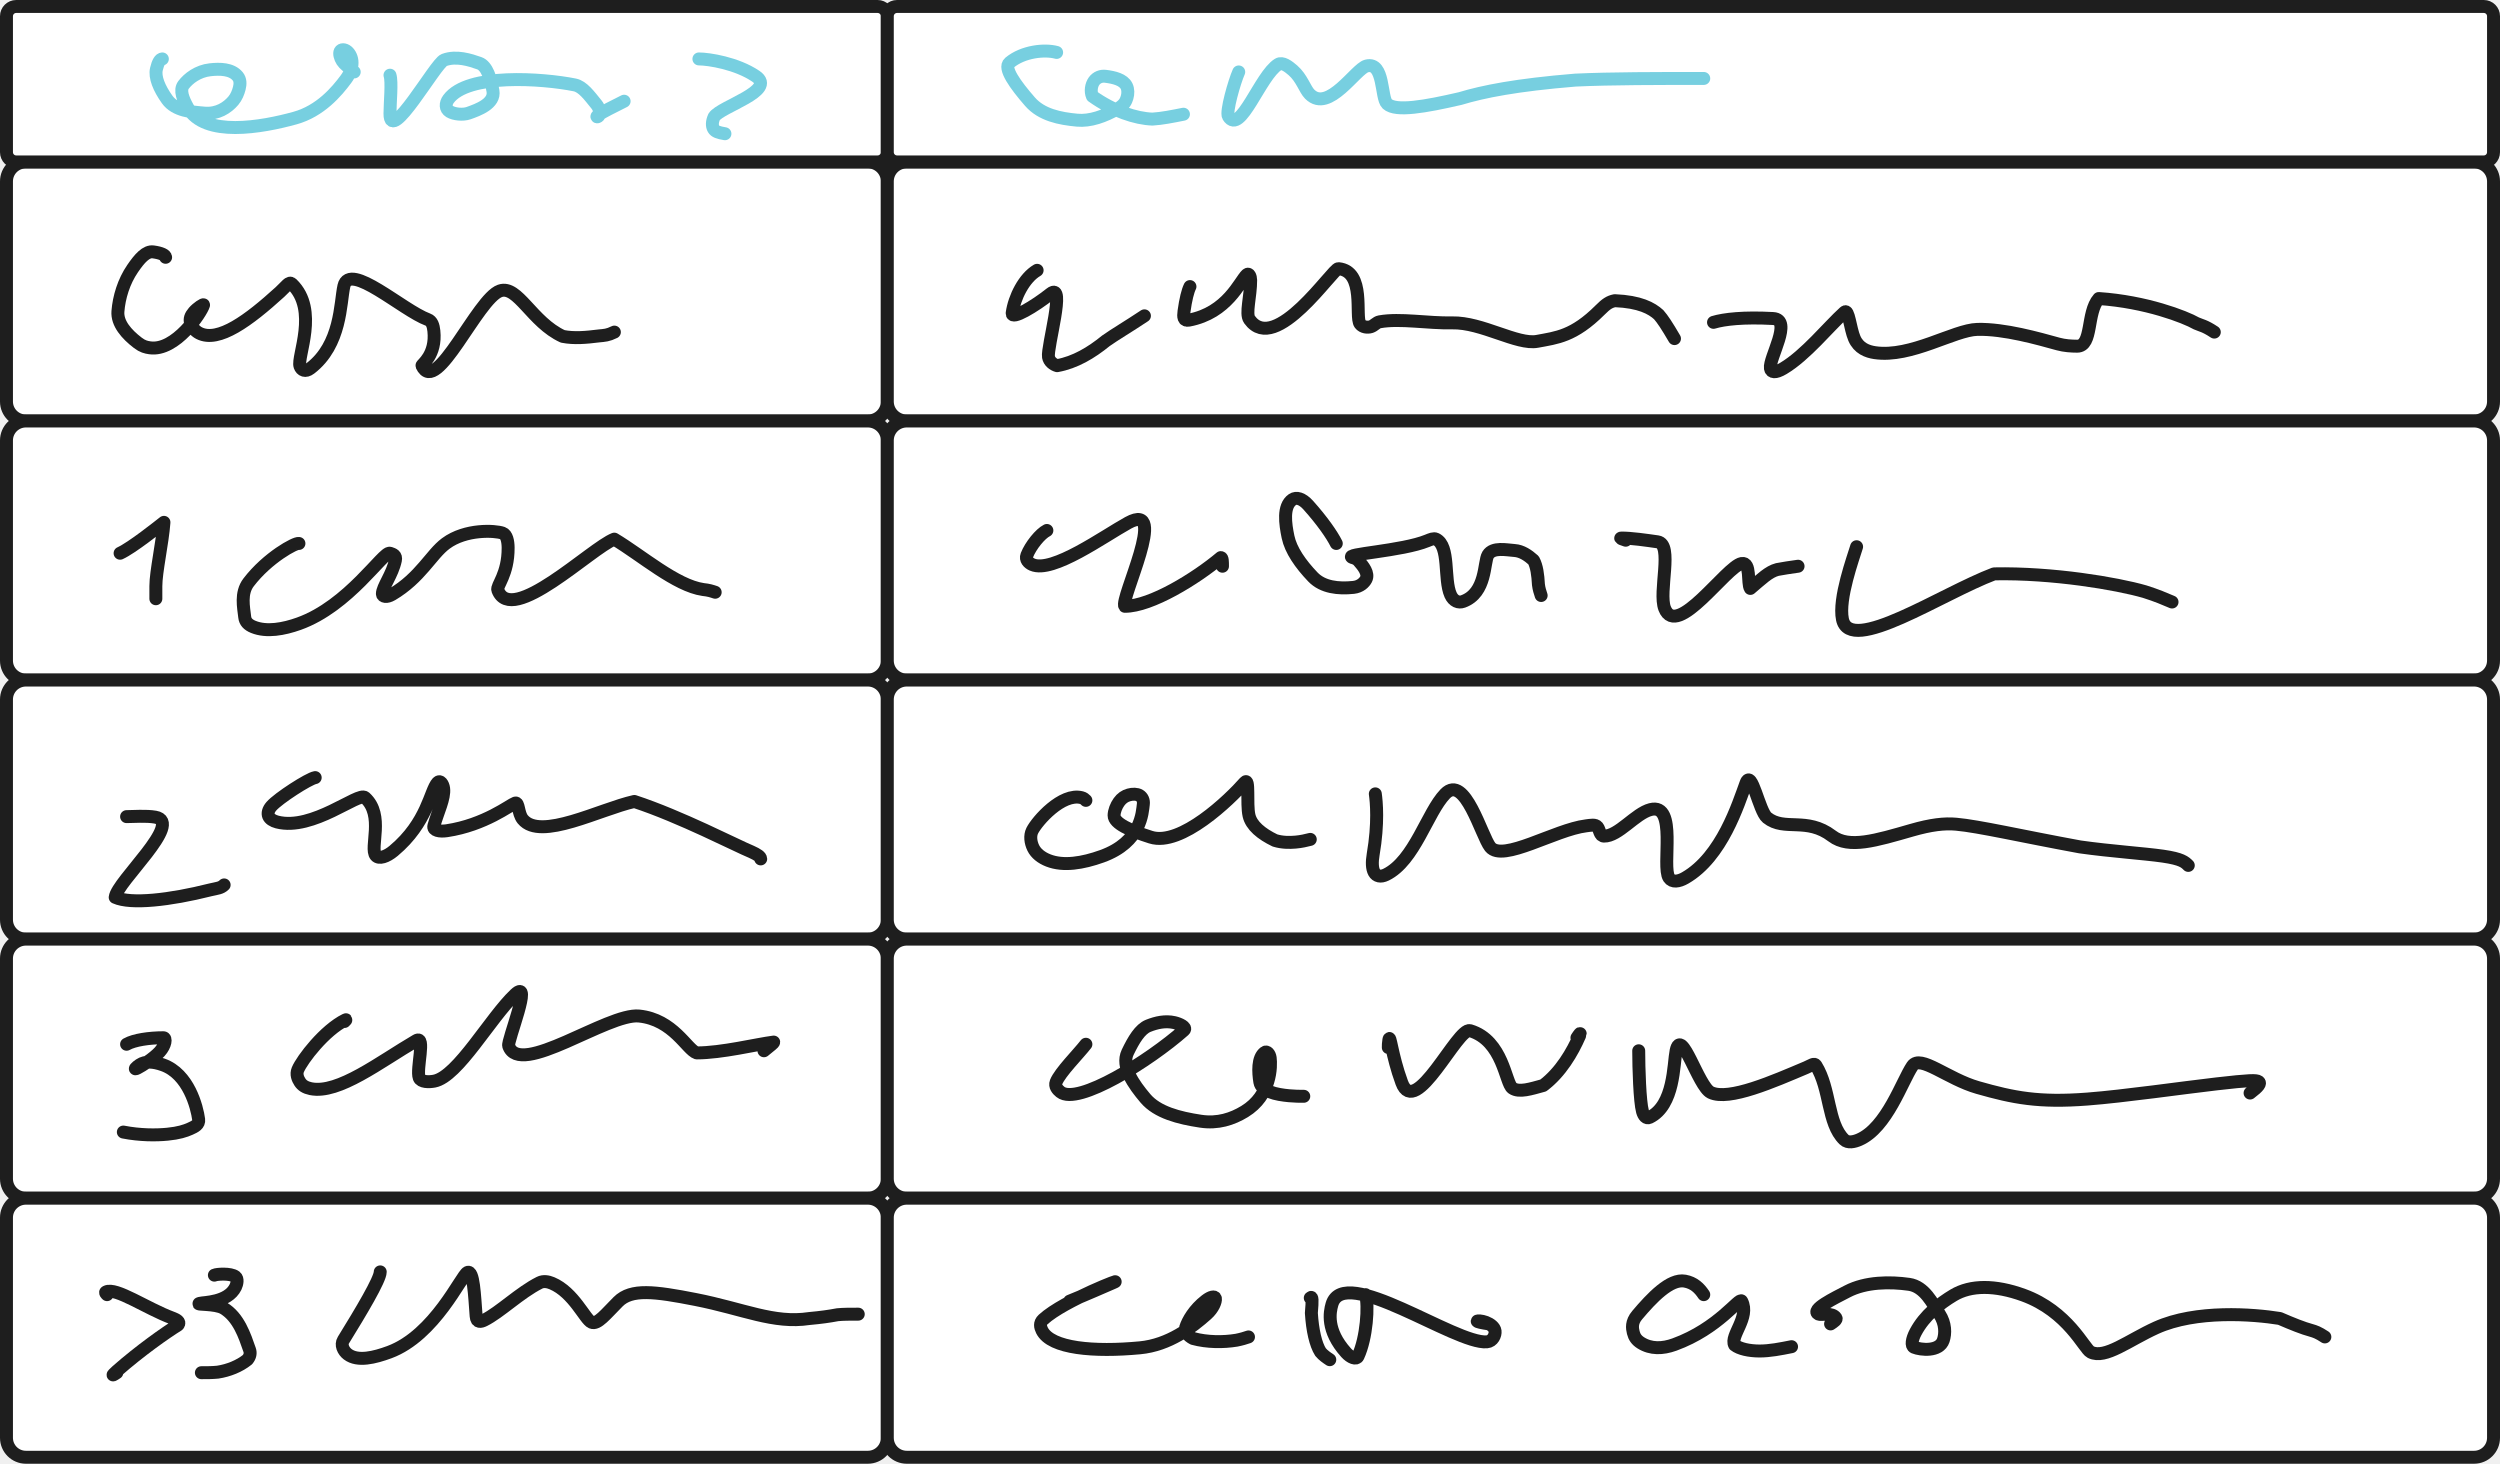
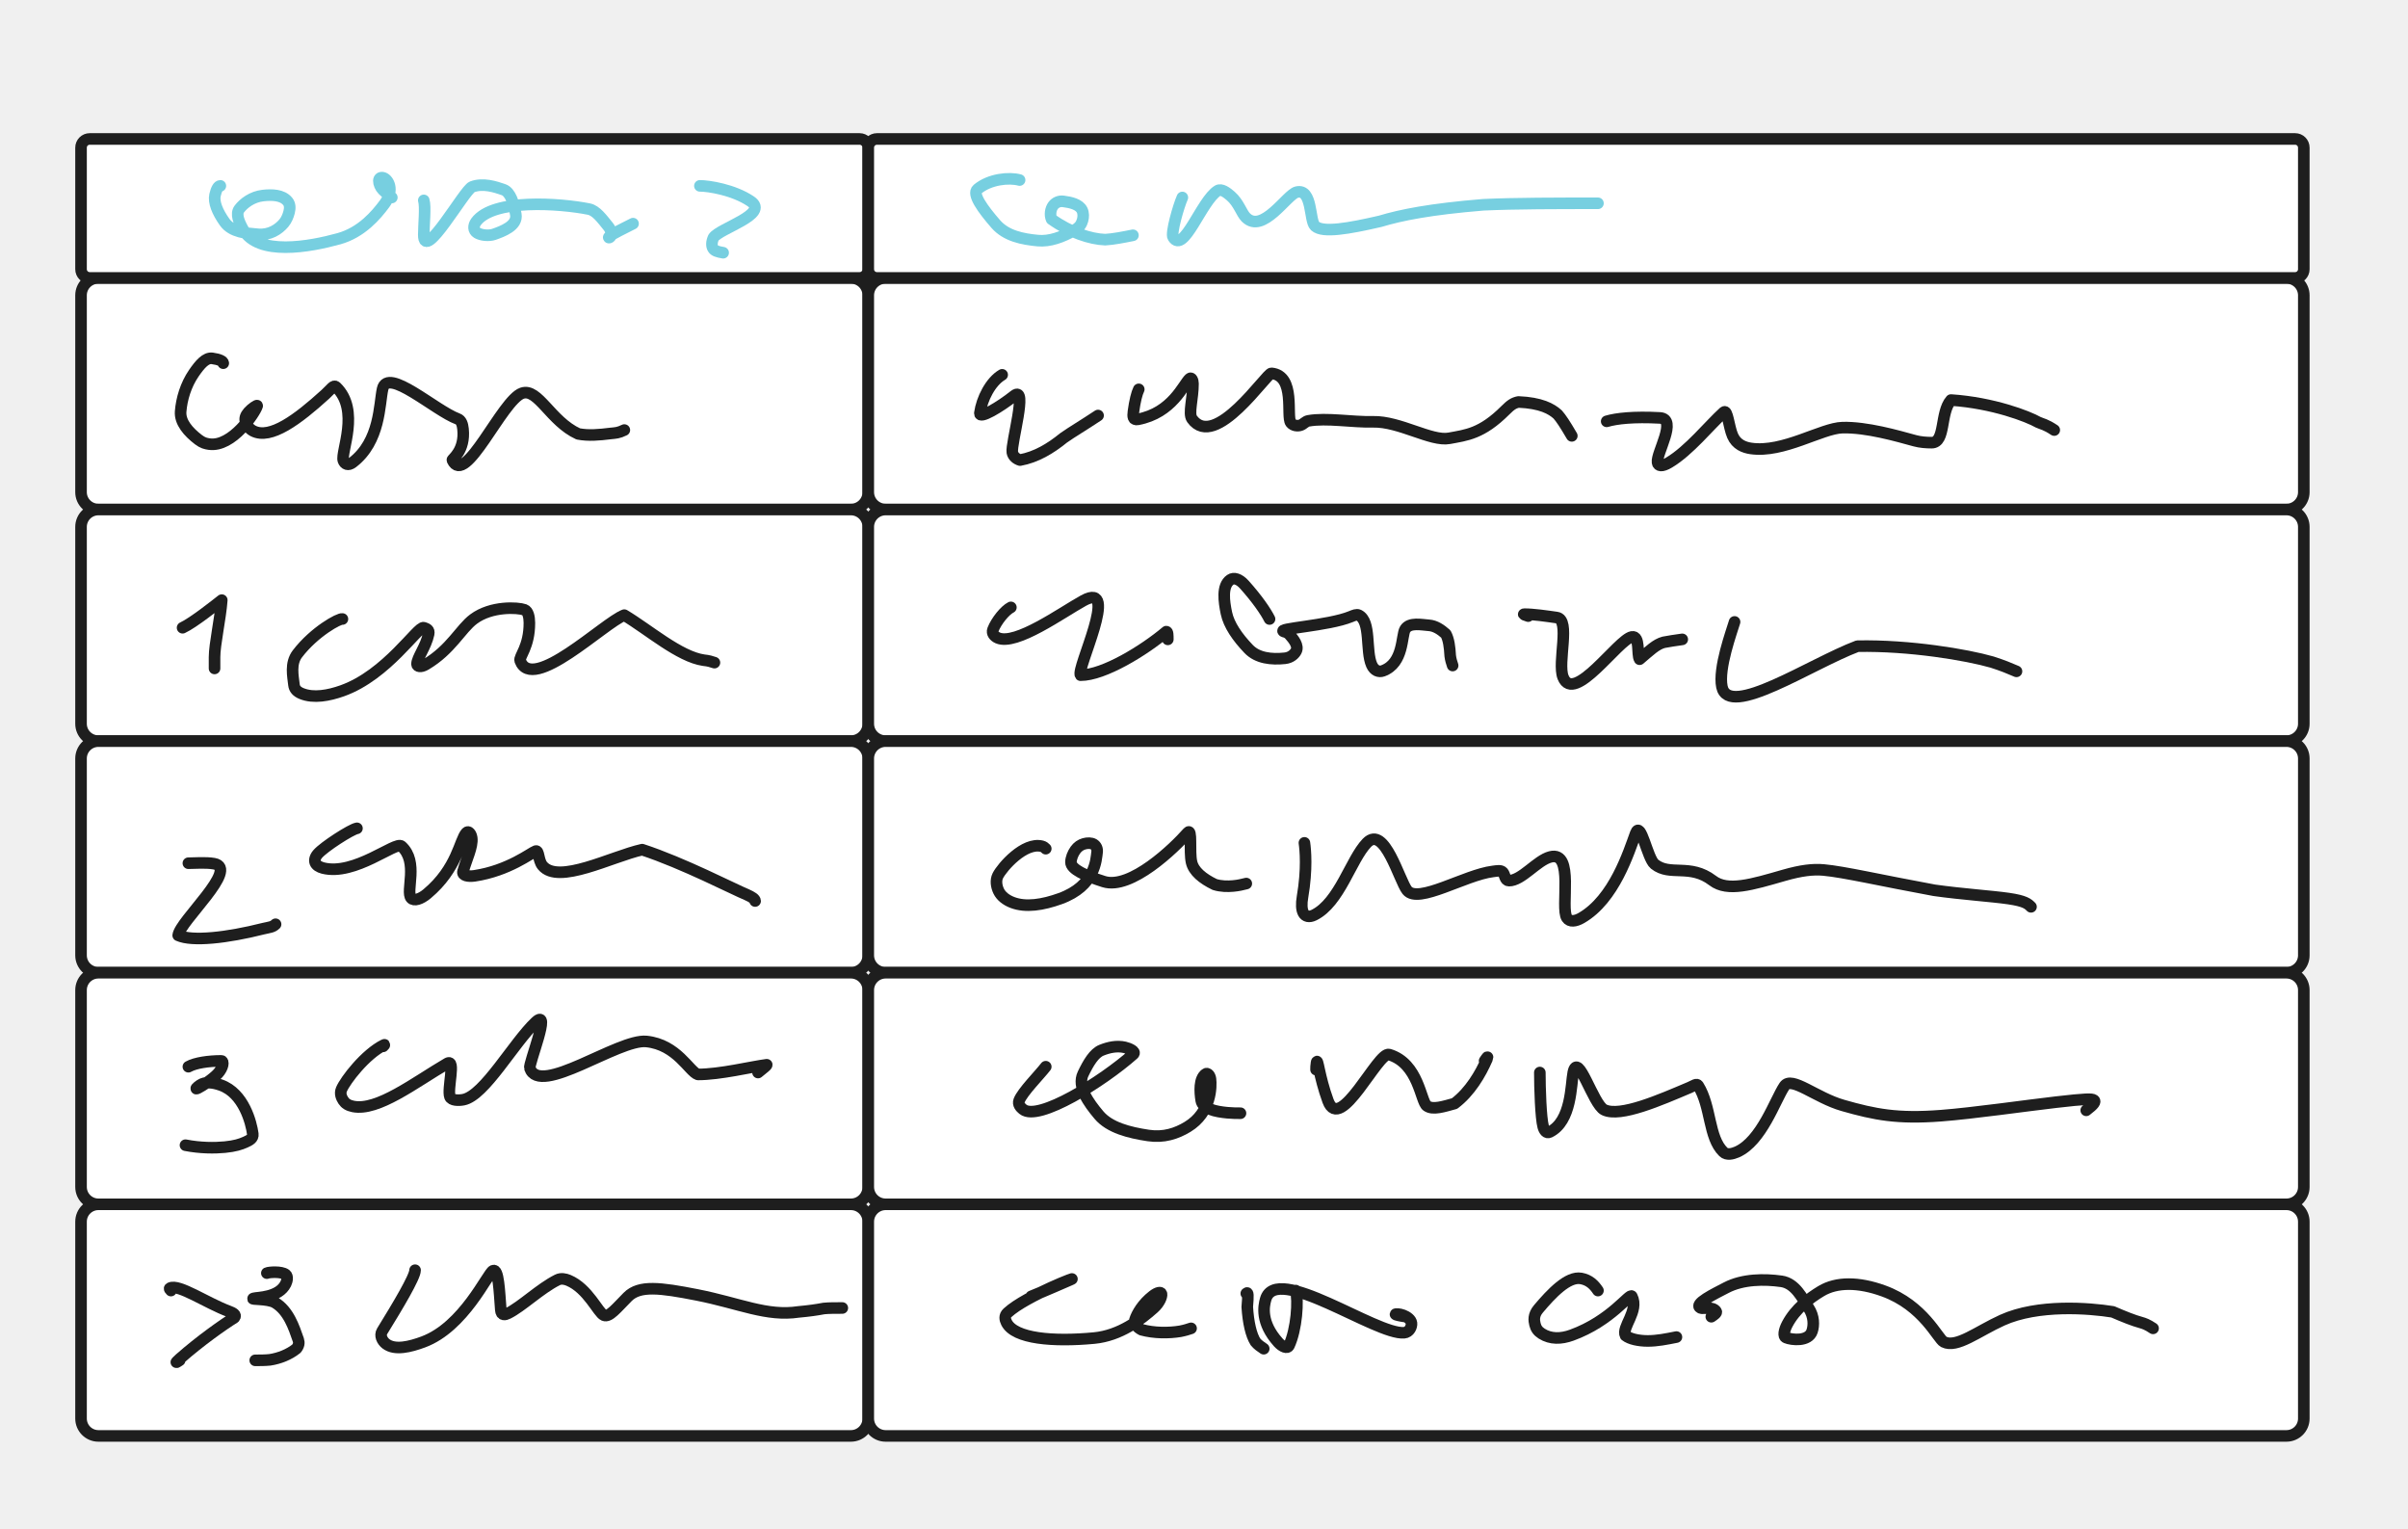
- <svg xmlns="http://www.w3.org/2000/svg" width="772" height="452" viewBox="0 0 772 452" fill="none">
-   <rect x="2" y="50" width="272" height="80" rx="6" fill="white" stroke="#1E1E1E" stroke-width="4" stroke-linecap="round" />
-   <rect x="274" y="50" width="496" height="80" rx="6" fill="white" stroke="#1E1E1E" stroke-width="4" stroke-linecap="round" />
-   <rect x="2" y="2" width="272" height="48" rx="3" fill="white" stroke="#1E1E1E" stroke-width="4" stroke-linecap="round" />
-   <rect x="274" y="2" width="496" height="48" rx="3" fill="white" stroke="#1E1E1E" stroke-width="4" stroke-linecap="round" />
-   <rect x="2" y="130" width="272" height="80" rx="6" fill="white" stroke="#1E1E1E" stroke-width="4" stroke-linecap="round" />
-   <rect x="274" y="130" width="496" height="80" rx="6" fill="white" stroke="#1E1E1E" stroke-width="4" stroke-linecap="round" />
-   <rect x="2" y="210" width="272" height="80" rx="6" fill="white" stroke="#1E1E1E" stroke-width="4" stroke-linecap="round" />
-   <rect x="274" y="210" width="496" height="80" rx="6" fill="white" stroke="#1E1E1E" stroke-width="4" stroke-linecap="round" />
-   <rect x="2" y="290" width="272" height="80" rx="6" fill="white" stroke="#1E1E1E" stroke-width="4" stroke-linecap="round" />
-   <rect x="274" y="290" width="496" height="80" rx="6" fill="white" stroke="#1E1E1E" stroke-width="4" stroke-linecap="round" />
-   <rect x="2" y="370" width="272" height="80" rx="6" fill="white" stroke="#1E1E1E" stroke-width="4" stroke-linecap="round" />
-   <rect x="274" y="370" width="496" height="80" rx="6" fill="white" stroke="#1E1E1E" stroke-width="4" stroke-linecap="round" />
-   <path d="M51.14 79.455C51.14 78.792 49.815 78.119 47.309 77.783C45.13 77.49 43.117 79.776 40.948 82.945C38.205 86.951 36.75 91.817 36.414 96.16C36.128 99.843 39.07 103.204 42.579 105.88C44.036 106.991 45.095 107.231 46.27 107.401C54.207 108.555 62.176 96.546 62.854 94.196C62.987 93.735 60.881 95.16 59.861 96.34C58.842 97.52 58.511 98.514 58.837 99.689C59.163 100.864 60.158 102.19 61.498 102.873C67.462 105.91 76.867 98.896 86.422 90.2C88.459 88.346 89.279 86.846 90.123 87.654C98.535 95.716 91.639 110.233 92.638 113.075C93.089 114.358 94.3 114.923 95.806 113.773C105.428 106.428 105.025 93.554 106.195 88.332C107.911 80.671 124.365 95.843 132.128 98.69C133.363 99.143 133.805 100.523 133.98 102.195C134.767 109.679 130.139 112.583 130.3 112.93C134.697 122.411 147.482 92.228 154.385 89.828C159.885 87.916 164.252 99.519 173.781 103.877C177.306 104.56 180.991 104.228 185.003 103.726C186.695 103.555 187.689 103.555 189.718 102.551" stroke="#1E1E1E" stroke-width="4" stroke-linecap="round" stroke-linejoin="round" />
-   <path d="M37.082 170.836C40.727 169.189 49.122 162.481 50.629 161.301C50.147 167.793 48.128 176.499 48.128 181.013C48.128 182.876 48.128 183.87 48.128 184.894" stroke="#1E1E1E" stroke-width="4" stroke-linecap="round" stroke-linejoin="round" />
-   <path d="M92.311 167.823C91.327 167.482 82.651 172.141 76.761 179.843C74.224 183.161 75.24 187.555 75.572 190.563C75.724 191.945 76.566 192.908 78.233 193.585C82.34 195.256 87.602 194.273 92.276 192.606C107.742 187.091 118.41 170.163 120.413 170.831C121.423 171.167 122.417 171.498 122.101 172.995C121.151 177.488 118.089 181.199 118.084 183.373C118.082 184.282 119.404 184.553 121.076 183.564C129.842 178.378 133.121 171.197 137.65 167.833C143.803 163.263 152.884 163.806 155.224 164.635C156.458 165.072 156.901 167.12 156.911 169.134C156.952 177.426 153.235 180.867 153.727 182.208C157.88 193.521 182.648 169.189 189.692 166.487C198.052 171.468 208.757 180.857 217.137 182.047C218.829 182.213 219.823 182.544 220.847 182.886" stroke="#1E1E1E" stroke-width="4" stroke-linecap="round" stroke-linejoin="round" />
-   <path d="M39.09 252.174C41.088 252.174 45.095 251.842 47.942 252.334C56.872 253.878 36.097 272.217 35.57 277.097C40.406 279.287 52.406 277.961 64.993 274.778C67.197 274.266 68.191 274.266 69.216 273.262" stroke="#1E1E1E" stroke-width="4" stroke-linecap="round" stroke-linejoin="round" />
-   <path d="M97.332 240.125C95.364 240.436 85.965 246.471 83.791 248.977C82.838 250.075 82.611 251.151 82.937 251.994C83.263 252.838 84.257 253.501 85.598 253.842C96.562 256.634 110.708 244.483 112.716 246.296C118.757 251.748 114.062 261.866 116.06 264.21C117.035 265.354 119.384 264.567 121.568 262.739C132.078 253.945 132.8 244.162 135.14 241.646C135.918 240.809 136.817 242.113 136.992 243.454C137.382 246.43 135.17 250.81 133.99 254.992C133.572 256.472 135.792 256.855 137.971 256.528C149.74 254.766 157.573 248.5 159.079 247.993C160.272 247.591 159.923 251.161 161.419 252.999C166.881 259.707 185.279 249.866 195.878 247.491C210.062 252.135 227.515 261.203 232.028 263.041C233.891 263.884 234.885 264.547 234.905 265.23" stroke="#1E1E1E" stroke-width="4" stroke-linecap="round" stroke-linejoin="round" />
-   <path d="M39.09 322.468C41.42 321.133 46.099 320.46 50.458 320.455C51.406 320.454 51.14 322.77 49.318 324.783C47.495 326.797 43.85 329.116 42.469 329.814C41.089 330.512 42.083 329.518 43.092 328.84C44.954 327.589 47.445 327.821 50.282 328.82C58.238 331.622 60.841 341.859 61.348 345.705C61.548 347.226 60.198 347.894 58.692 348.567C57.186 349.24 55.197 349.903 51.688 350.244C48.178 350.586 43.207 350.586 38.086 349.581" stroke="#1E1E1E" stroke-width="4" stroke-linecap="round" stroke-linejoin="round" />
-   <path d="M106.368 315.437C106.699 315.106 107.03 314.774 106.704 314.935C100.224 318.125 93.323 327.136 91.983 330.309C91.377 331.742 91.968 333.151 92.635 334.165C93.303 335.18 94.297 335.842 95.969 336.184C104.519 337.93 117.333 327.879 128.555 321.332C131.545 319.588 128.46 330.149 129.454 332.825C129.95 334.159 132.436 334.175 134.123 333.849C141.418 332.438 151.476 314.212 159.077 307.057C164.671 301.793 156.577 321.452 157.074 322.959C160.37 332.946 187.657 312.766 197.342 313.75C207.919 314.825 212.129 324.134 215.131 325.138C222.833 325.148 233.498 322.487 238.915 321.794C238.93 322.125 237.936 322.788 235.908 324.475" stroke="#1E1E1E" stroke-width="4" stroke-linecap="round" stroke-linejoin="round" />
-   <path d="M33.064 399.789C32.733 399.458 32.401 399.126 32.728 398.956C35.718 397.391 45.376 404.107 53.128 406.979C54.475 407.478 55.799 408.144 54.991 409.148C51.2 411.478 43.156 417.152 36.122 423.347C34.058 425.235 35.053 424.573 36.077 423.89" stroke="#1E1E1E" stroke-width="4" stroke-linecap="round" stroke-linejoin="round" />
-   <path d="M66.203 393.766C66.856 393.434 71.214 393.093 72.721 394.258C73.494 394.856 73.233 396.417 72.736 397.431C70.349 402.302 62.87 402.131 61.69 402.467C59.928 402.969 66.525 402.462 69.03 403.963C73.708 406.766 75.562 412.484 77.079 416.847C77.415 417.814 77.249 418.85 76.421 419.859C73.936 421.863 70.572 423.218 67.233 423.721C65.551 423.891 63.894 423.891 62.187 423.891" stroke="#1E1E1E" stroke-width="4" stroke-linecap="round" stroke-linejoin="round" />
-   <path d="M117.415 392.76C117.415 395.089 111.45 405.071 106.043 413.823C105.14 415.283 106.027 417.161 107.358 418.181C110.448 420.548 115.718 419.21 120.227 417.543C134.302 412.339 142.51 393.774 144.347 392.93C146.264 392.051 146.536 400.08 147.033 406.442C147.198 408.548 148.525 408.164 149.534 407.662C154.357 405.262 160.555 399.146 166.6 396.114C167.841 395.491 169.271 395.772 170.451 396.269C177.198 399.112 180.669 407.481 182.672 408.32C184.526 409.095 187.025 405.834 190.871 401.978C194.947 397.892 202.068 398.785 214.766 401.28C229.612 404.198 238.881 408.827 249.927 407.16C253.623 406.818 255.983 406.487 258.649 405.985C260.321 405.814 262.64 405.814 265.03 405.814" stroke="#1E1E1E" stroke-width="4" stroke-linecap="round" stroke-linejoin="round" />
-   <path d="M320.262 83.471C316.255 85.8 313.243 91.805 312.565 96.661C312.245 98.953 319.559 94.547 324.414 90.691C329.214 86.879 323.274 107.22 323.772 110.227C324.006 111.647 325.263 112.572 326.438 112.918C331.961 111.929 336.982 108.927 341.48 105.257C344.322 103.243 348.299 100.923 353.4 97.529" stroke="#1E1E1E" stroke-width="4" stroke-linecap="round" stroke-linejoin="round" />
-   <path d="M367.459 88.492C366.796 89.817 366.123 92.488 365.621 96.164C365.392 97.844 365.45 99.176 367.107 98.865C379.054 96.62 382.843 86.835 385.017 84.821C385.692 84.196 386.197 85.459 386.202 86.468C386.227 91.583 384.53 96.846 385.855 98.689C393.838 109.787 411.633 82.808 413.305 82.964C421.777 83.752 418.331 97.851 419.998 100.025C420.798 101.068 422.327 101.205 423.342 100.878C424.356 100.552 425.019 99.558 426.023 99.377C432.373 98.234 441.066 99.879 448.436 99.703C457.568 99.486 468.52 106.567 474.716 105.402C480.669 104.283 485.933 103.896 494.122 95.722C495.989 93.858 496.979 93.191 498.651 92.85C506.358 93.171 510.043 95.18 512.212 97.178C513.387 98.513 514.713 100.502 517.082 104.559" stroke="#1E1E1E" stroke-width="4" stroke-linecap="round" stroke-linejoin="round" />
-   <path d="M529.133 99.538C532.467 98.534 538.472 97.871 547.514 98.358C553.686 98.691 546.204 110.564 546.701 113.742C546.9 115.016 548.192 115.264 550.693 113.777C557.623 109.658 564.581 100.924 569.602 96.38C570.869 95.233 571.309 101.446 572.634 104.504C573.96 107.562 576.611 108.556 578.971 108.902C590.127 110.54 603.402 101.888 610.612 101.712C618.95 101.509 629.491 104.559 635.561 106.226C637.521 106.764 639.583 106.899 641.421 106.904C646.276 106.917 644.273 96.546 648.104 92.188C662.639 93.162 674.72 97.851 678.229 99.859C679.751 100.542 680.745 100.542 683.777 102.551" stroke="#1E1E1E" stroke-width="4" stroke-linecap="round" stroke-linejoin="round" />
-   <path d="M323.275 163.807C321.276 164.801 318.264 168.476 317.089 171.484C316.593 172.753 317.571 173.828 318.741 174.341C325.021 177.09 340.908 165.554 348.374 161.452C361.129 154.444 345.698 185.216 347.36 187.224C355.389 187.244 369.367 178.608 376.989 172.182C377.501 172.162 377.501 173.487 377.501 174.853" stroke="#1E1E1E" stroke-width="4" stroke-linecap="round" stroke-linejoin="round" />
-   <path d="M412.644 167.823C411.319 165.172 408.316 160.824 403.973 155.974C402.136 153.922 400.293 153.443 399.108 154.262C396.111 156.331 396.908 161.778 397.742 165.785C398.592 169.87 401.578 174.16 405.419 178.171C408.475 181.364 413.287 181.882 417.966 181.385C420.043 181.164 421.32 179.894 421.837 178.884C422.755 177.094 421.019 174.863 419.518 173.191C418.797 172.388 417.685 172.181 417.67 172.176C414.449 171.103 432.969 170.193 440.746 166.995C441.791 166.565 442.75 166.156 443.427 166.483C447.803 168.589 445.772 178.839 447.941 183.689C448.842 185.704 450.442 186.22 451.787 185.733C459.081 183.093 458.164 173.527 459.494 171.353C461.011 168.874 465.183 169.832 467.689 169.997C469.914 170.145 471.881 171.499 473.553 173C474.562 174.833 474.904 177.514 475.069 180.521C475.235 181.872 475.566 182.866 475.908 183.89" stroke="#1E1E1E" stroke-width="4" stroke-linecap="round" stroke-linejoin="round" />
-   <path d="M502.02 166.819C501.026 166.487 500.032 166.156 500.679 166.151C503.664 166.128 508.356 166.819 511.871 167.316C516.734 168.004 512.062 182.825 514.055 187.902C517.823 197.497 533.109 174.872 537.824 174.009C540.763 173.47 539.506 180.194 540.505 181.706C543.854 178.879 546.194 176.529 548.86 175.861C550.532 175.525 552.852 175.194 555.242 174.852" stroke="#1E1E1E" stroke-width="4" stroke-linecap="round" stroke-linejoin="round" />
-   <path d="M573.318 168.828C572.333 172.132 567.634 184.855 568.949 191.237C571.249 202.391 599.627 183.288 615.78 177.208C633.83 176.852 653.602 180.196 662.293 182.701C666.014 183.881 668.334 184.875 670.724 185.899" stroke="#1E1E1E" stroke-width="4" stroke-linecap="round" stroke-linejoin="round" />
-   <path d="M335.323 247.154C334.992 246.823 334.66 246.491 333.993 246.321C327.919 244.768 320.27 253.5 318.764 256.503C317.978 258.07 318.252 260.168 319.08 261.855C319.909 263.542 321.566 264.868 323.745 265.716C328.378 267.521 334.289 266.575 340.299 264.411C352.522 260.01 352.726 250.849 353.062 248.344C353.219 247.175 352.736 246.17 351.902 245.658C351.069 245.146 349.743 245.146 348.563 245.477C347.383 245.808 346.389 246.471 345.546 247.641C344.702 248.811 344.039 250.468 344.029 251.818C344.011 254.252 349.01 256.513 355.362 258.521C364.672 261.465 379.768 246.893 384.358 241.631C385.985 239.765 384.86 248.138 385.693 251.813C386.407 254.963 389.529 257.517 393.701 259.526C395.886 260.208 398.205 260.208 400.063 260.043C401.921 259.877 403.246 259.546 404.612 259.204" stroke="#1E1E1E" stroke-width="4" stroke-linecap="round" stroke-linejoin="round" />
-   <path d="M424.696 245.145C425.028 247.474 425.7 254.142 424.033 263.853C423.63 266.203 423.692 268.201 424.355 269.391C425.018 270.581 426.343 270.912 428.02 270.089C436.84 265.758 440.723 250.909 446.266 245.15C452.339 238.84 457.493 258.179 460.164 261.538C463.997 266.358 480.167 256.211 489.777 255.021C491.291 254.833 492.619 254.524 493.302 255.347C493.985 256.171 493.985 258.159 495.311 258.189C499.742 258.29 505.001 251.2 509.685 249.995C518.06 247.841 513.054 267.548 515.389 271.063C516.383 272.559 518.387 272.258 520.4 271.098C531.774 264.546 536.803 248.218 539.168 241.806C540.883 237.157 543.18 250.487 545.68 252.495C551.043 256.802 557.891 252.174 565.754 258.174C570.946 262.136 579.301 259.545 590.342 256.372C596.297 254.66 600.419 254.182 604.079 254.514C611.095 255.149 624.107 258.179 642.298 261.523C651.873 262.879 662.146 263.541 667.935 264.38C673.724 265.218 674.718 266.213 675.743 267.237" stroke="#1E1E1E" stroke-width="4" stroke-linecap="round" stroke-linejoin="round" />
-   <path d="M335.325 322.467C333.005 325.46 327.301 331.153 326.126 334.161C325.63 335.43 326.608 336.506 327.447 337.183C332.768 341.485 354.946 327.568 365.606 318.139C366.632 317.231 364.145 316.121 362.628 315.779C359.836 315.15 357.095 315.769 354.59 316.768C352.048 317.782 350.066 321.111 348.223 324.947C346.13 329.304 350.036 334.829 353.706 339.172C357.376 343.514 364.074 345.222 370.757 346.226C376.066 347.024 380.493 345.573 384.334 343.239C392.56 338.238 392.563 329.175 392.232 326.67C392.071 325.455 391.238 324.496 390.565 324.978C388.282 326.613 388.546 331.153 389.044 334.161C389.278 335.581 390.535 336.506 392.207 337.183C393.879 337.861 396.198 338.193 398.056 338.363C399.914 338.534 401.239 338.534 402.605 338.534" stroke="#1E1E1E" stroke-width="4" stroke-linecap="round" stroke-linejoin="round" />
-   <path d="M428.711 323.472C428.711 322.81 428.711 322.147 428.877 321.143C429.264 318.792 429.715 325.732 432.863 334.308C437.054 345.724 450.12 317.126 453.951 318.266C464.212 321.318 464.852 334.508 467.021 336.015C469.117 337.471 472.875 336.195 476.55 335.196C481.923 331.185 485.598 324.848 487.777 319.822C488.299 318.441 487.637 319.436 486.954 320.46" stroke="#1E1E1E" stroke-width="4" stroke-linecap="round" stroke-linejoin="round" />
-   <path d="M506.035 324.476C506.035 329.788 506.367 340.192 507.2 343.199C507.585 344.588 508.365 345.544 509.369 345.062C517.093 341.355 516.74 328.533 517.578 324.476C519.167 316.791 524.432 335.502 528.278 337.36C533.85 340.051 547.789 333.875 557.726 329.678C559.328 329.001 560.241 328.172 560.753 328.99C565.29 336.24 564.258 346.87 569.444 351.911C570.634 353.067 572.613 352.593 574.129 351.931C582.679 348.194 587.354 333.896 590.542 329.171C592.996 325.535 601.393 333.173 610.767 335.844C621.788 338.984 629.51 340.543 644.648 339.383C655.837 338.526 674.035 335.904 684.419 334.709C694.802 333.514 696.79 333.514 697.483 334.011C698.176 334.508 697.513 335.502 694.822 337.531" stroke="#1E1E1E" stroke-width="4" stroke-linecap="round" stroke-linejoin="round" />
-   <path d="M330.302 401.798C335.303 399.8 341.328 397.119 343.678 396.114C348.297 394.14 328.676 401.437 322.118 407.467C320.942 408.548 321.265 409.812 321.762 410.821C324.541 416.463 337.934 417.524 352.003 416.203C361.027 415.356 368.1 409.852 372.614 405.845C374.668 404.022 375.471 401.838 375.32 400.98C375.169 400.121 373.844 400.453 372.333 401.617C368.792 404.346 366.794 407.813 366.122 409.982C365.774 411.104 366.774 412.483 368.441 413.331C372.759 414.511 377.81 414.521 381.822 413.853C383.514 413.517 384.508 413.186 385.533 412.844" stroke="#1E1E1E" stroke-width="4" stroke-linecap="round" stroke-linejoin="round" />
-   <path d="M404.613 400.794C405.276 400.131 405.286 401.447 404.95 405.449C405.276 410.776 406.28 415.174 407.781 417.514C408.62 418.528 409.614 419.191 410.638 419.874" stroke="#1E1E1E" stroke-width="4" stroke-linecap="round" stroke-linejoin="round" />
-   <path d="M421.683 399.79C422.687 403.103 422.025 413.145 419.354 418.854C418.838 419.956 417.024 419.21 415.678 417.714C409.463 410.803 410.637 405.162 411.3 402.817C414.875 390.169 449.399 415.174 459.144 414.36C461.024 414.203 461.831 412.201 461.68 411.021C461.529 409.841 460.204 408.847 458.858 408.335C457.513 407.823 456.187 407.823 456.167 407.989C456.147 408.154 457.472 408.486 459.842 408.827" stroke="#1E1E1E" stroke-width="4" stroke-linecap="round" stroke-linejoin="round" />
-   <path d="M526.118 399.789C524.793 397.801 523.116 396.114 520.284 395.607C515.723 394.79 510.081 400.763 505.563 406.11C503.742 408.264 504.026 410.132 504.358 411.483C504.689 412.833 505.352 413.828 506.687 414.671C509.773 416.62 513.385 416.529 517.051 415.198C530.745 410.227 537.154 400.462 537.832 401.782C540.414 406.811 534.152 412.492 535.643 415.334C537.134 416.519 540.117 417.182 543.31 417.192C546.503 417.202 549.817 416.539 553.231 415.856" stroke="#1E1E1E" stroke-width="4" stroke-linecap="round" stroke-linejoin="round" />
-   <path d="M565.282 408.827C566.276 408.164 567.271 407.502 566.954 406.994C565.82 405.175 562.28 406.146 561.602 405.82C558.861 404.5 566.608 400.804 570.439 398.8C576.171 395.803 583.659 395.773 589.508 396.601C594.334 397.285 596.733 402.451 598.907 405.789C600.84 408.757 600.76 411.83 600.102 413.833C598.896 417.508 593.078 416.861 591.07 416.032C590.077 415.623 590.387 413.547 591.547 411.368C594.344 406.113 599.073 402.481 603.24 399.975C608.569 396.772 616.124 396.777 624.795 399.925C638.654 404.957 643.599 416.519 645.602 417.523C650.095 419.776 657.306 413.868 665.831 410.012C678.14 404.445 695.766 405.815 704 407.145C707.836 408.807 711.211 410.163 713.716 410.83C714.896 411.167 715.89 411.498 717.918 412.844" stroke="#1E1E1E" stroke-width="4" stroke-linecap="round" stroke-linejoin="round" />
-   <path d="M50.135 18.2C49.472 18.2 48.799 19.194 48.297 21.363C47.732 23.805 49.121 27.217 51.621 30.727C54.119 34.234 59.152 34.598 63.159 34.935C67.165 35.271 70.209 33.273 72.046 31.104C72.981 30 73.552 28.603 73.894 27.258C74.235 25.912 74.235 24.587 73.407 23.572C71.51 21.25 67.889 21.212 64.886 21.544C61.111 21.96 58.178 24.215 56.672 26.218C55.429 27.871 56.491 30.571 57.988 33.243C63.172 42.497 80.883 39.288 91.096 36.461C98.917 34.296 104.009 28.262 106.851 24.421C108.159 22.653 108.699 20.911 108.709 19.395C108.719 17.878 108.056 16.553 107.218 15.87C106.379 15.187 105.385 15.187 105.039 15.85C104.692 16.513 105.024 17.838 105.691 18.853C106.359 19.867 107.353 20.53 109.382 22.217" stroke="#77CFE0" stroke-width="4" stroke-linecap="round" stroke-linejoin="round" />
-   <path d="M120.427 23.221C121.1 25.209 120.427 31.897 120.422 35.1C120.407 44.875 134.475 19.546 137.142 18.541C140.891 17.129 145.18 18.531 148.022 19.53C150.366 20.355 151.547 24.205 152.224 28.046C152.924 32.011 147.55 33.925 144.718 34.93C142.957 35.554 140.229 35.271 138.864 34.443C137.498 33.614 137.498 31.957 138.492 30.607C144.425 22.546 167.503 24.225 177.48 26.223C179.982 26.724 182.004 29.567 184.178 32.238C185.182 33.472 185.358 34.91 185.031 35.592C184.705 36.275 183.711 36.275 184.855 35.447C186 34.618 189.314 32.962 192.728 31.254" stroke="#77CFE0" stroke-width="4" stroke-linecap="round" stroke-linejoin="round" />
-   <path d="M215.824 18.199C218.827 18.199 227.473 19.525 233.392 23.537C239.948 27.979 222.532 32.91 220.524 36.084C219.841 37.6 219.841 38.926 220.338 39.774C220.835 40.623 221.829 40.954 223.858 41.295" stroke="#77CFE0" stroke-width="4" stroke-linecap="round" stroke-linejoin="round" />
-   <path d="M326.286 16.192C322.62 15.187 315.942 15.85 311.735 19.355C309.774 20.988 313.542 26.203 318.051 31.385C321.639 35.508 327.26 36.607 332.607 37.109C336.615 37.485 340.987 35.954 345.335 33.448C347.126 32.416 347.695 31.274 348.036 30.099C348.378 28.924 348.378 27.599 347.881 26.585C346.893 24.57 344.04 23.894 341.368 23.557C340.033 23.389 338.697 23.884 337.849 25.048C337 26.213 336.669 28.201 337.327 29.723C343.668 34.257 350.697 36.607 355.869 36.777C358.721 36.617 362.035 35.954 365.449 35.271" stroke="#77CFE0" stroke-width="4" stroke-linecap="round" stroke-linejoin="round" />
-   <path d="M382.519 22.216C381.194 25.188 378.503 34.587 379.331 35.933C382.987 41.87 389.187 23.26 394.715 19.876C396.004 19.087 397.884 20.529 399.234 21.699C402.01 24.103 402.935 27.558 404.431 29.07C410.264 34.962 418.65 21.222 421.994 20.378C427.524 18.983 426.362 30.239 428.361 32.077C431.047 34.547 440.029 32.941 450.894 30.435C458.115 28.261 468.136 26.243 486.473 24.736C497.519 24.224 512.1 24.224 526.118 24.224" stroke="#77CFE0" stroke-width="4" stroke-linecap="round" stroke-linejoin="round" />
+ <svg xmlns="http://www.w3.org/2000/svg" width="832" height="528" viewBox="0 0 832 528" fill="none">
+   <rect x="28" y="96" width="272" height="80" rx="6" fill="white" stroke="#1E1E1E" stroke-width="4" stroke-linecap="round" />
+   <rect x="300" y="96" width="496" height="80" rx="6" fill="white" stroke="#1E1E1E" stroke-width="4" stroke-linecap="round" />
+   <rect x="28" y="48" width="272" height="48" rx="3" fill="white" stroke="#1E1E1E" stroke-width="4" stroke-linecap="round" />
+   <rect x="300" y="48" width="496" height="48" rx="3" fill="white" stroke="#1E1E1E" stroke-width="4" stroke-linecap="round" />
+   <rect x="28" y="176" width="272" height="80" rx="6" fill="white" stroke="#1E1E1E" stroke-width="4" stroke-linecap="round" />
+   <rect x="300" y="176" width="496" height="80" rx="6" fill="white" stroke="#1E1E1E" stroke-width="4" stroke-linecap="round" />
+   <rect x="28" y="256" width="272" height="80" rx="6" fill="white" stroke="#1E1E1E" stroke-width="4" stroke-linecap="round" />
+   <rect x="300" y="256" width="496" height="80" rx="6" fill="white" stroke="#1E1E1E" stroke-width="4" stroke-linecap="round" />
+   <rect x="28" y="336" width="272" height="80" rx="6" fill="white" stroke="#1E1E1E" stroke-width="4" stroke-linecap="round" />
+   <rect x="300" y="336" width="496" height="80" rx="6" fill="white" stroke="#1E1E1E" stroke-width="4" stroke-linecap="round" />
+   <rect x="28" y="416" width="272" height="80" rx="6" fill="white" stroke="#1E1E1E" stroke-width="4" stroke-linecap="round" />
+   <rect x="300" y="416" width="496" height="80" rx="6" fill="white" stroke="#1E1E1E" stroke-width="4" stroke-linecap="round" />
+   <path d="M77.14 125.455C77.14 124.792 75.815 124.119 73.309 123.783C71.13 123.49 69.117 125.776 66.948 128.945C64.204 132.951 62.75 137.817 62.414 142.16C62.128 145.843 65.07 149.204 68.579 151.88C70.036 152.991 71.095 153.231 72.27 153.401C80.207 154.555 88.176 142.546 88.854 140.196C88.987 139.735 86.881 141.16 85.861 142.34C84.842 143.52 84.511 144.514 84.837 145.689C85.163 146.864 86.158 148.19 87.498 148.873C93.462 151.91 102.867 144.896 112.422 136.2C114.459 134.346 115.279 132.846 116.123 133.654C124.535 141.716 117.639 156.233 118.638 159.075C119.089 160.358 120.3 160.923 121.806 159.773C131.428 152.428 131.025 139.554 132.195 134.332C133.911 126.671 150.365 141.843 158.128 144.69C159.363 145.143 159.805 146.523 159.98 148.195C160.767 155.679 156.139 158.583 156.3 158.93C160.697 168.411 173.482 138.228 180.385 135.828C185.885 133.916 190.252 145.519 199.781 149.877C203.306 150.56 206.991 150.228 211.003 149.726C212.695 149.555 213.689 149.555 215.718 148.551" stroke="#1E1E1E" stroke-width="4" stroke-linecap="round" stroke-linejoin="round" />
+   <path d="M63.082 216.836C66.727 215.189 75.122 208.481 76.629 207.301C76.147 213.793 74.128 222.499 74.128 227.013C74.128 228.876 74.128 229.87 74.128 230.894" stroke="#1E1E1E" stroke-width="4" stroke-linecap="round" stroke-linejoin="round" />
+   <path d="M118.311 213.823C117.327 213.482 108.651 218.141 102.762 225.843C100.224 229.161 101.24 233.555 101.572 236.563C101.724 237.945 102.566 238.908 104.233 239.585C108.34 241.256 113.602 240.273 118.276 238.606C133.742 233.091 144.41 216.163 146.413 216.831C147.423 217.167 148.417 217.498 148.101 218.995C147.151 223.488 144.089 227.199 144.084 229.373C144.082 230.282 145.404 230.553 147.076 229.564C155.842 224.378 159.121 217.197 163.65 213.833C169.803 209.263 178.884 209.806 181.224 210.635C182.458 211.072 182.901 213.12 182.911 215.134C182.952 223.426 179.235 226.867 179.727 228.208C183.88 239.521 208.648 215.189 215.692 212.487C224.052 217.468 234.757 226.857 243.137 228.047C244.829 228.213 245.823 228.544 246.847 228.886" stroke="#1E1E1E" stroke-width="4" stroke-linecap="round" stroke-linejoin="round" />
+   <path d="M65.09 298.174C67.088 298.174 71.095 297.842 73.942 298.334C82.872 299.878 62.097 318.217 61.57 323.097C66.406 325.287 78.406 323.961 90.993 320.778C93.197 320.266 94.191 320.266 95.216 319.262" stroke="#1E1E1E" stroke-width="4" stroke-linecap="round" stroke-linejoin="round" />
+   <path d="M123.332 286.125C121.364 286.436 111.965 292.471 109.791 294.977C108.838 296.075 108.611 297.151 108.937 297.994C109.263 298.838 110.258 299.501 111.598 299.842C122.562 302.634 136.708 290.483 138.716 292.296C144.757 297.748 140.062 307.866 142.06 310.21C143.035 311.354 145.384 310.567 147.568 308.739C158.078 299.945 158.8 290.162 161.14 287.646C161.918 286.809 162.817 288.113 162.992 289.454C163.382 292.43 161.17 296.81 159.99 300.992C159.572 302.472 161.792 302.855 163.971 302.528C175.74 300.766 183.573 294.5 185.079 293.993C186.272 293.591 185.923 297.161 187.419 298.999C192.881 305.707 211.279 295.866 221.878 293.491C236.062 298.135 253.515 307.203 258.028 309.041C259.891 309.884 260.885 310.547 260.905 311.23" stroke="#1E1E1E" stroke-width="4" stroke-linecap="round" stroke-linejoin="round" />
+   <path d="M65.09 368.468C67.42 367.133 72.099 366.46 76.457 366.455C77.406 366.454 77.14 368.77 75.318 370.783C73.495 372.797 69.85 375.116 68.469 375.814C67.088 376.512 68.083 375.518 69.092 374.84C70.954 373.589 73.445 373.821 76.282 374.82C84.238 377.622 86.841 387.859 87.348 391.705C87.549 393.226 86.198 393.894 84.692 394.567C83.186 395.24 81.197 395.903 77.688 396.244C74.178 396.586 69.207 396.586 64.086 395.581" stroke="#1E1E1E" stroke-width="4" stroke-linecap="round" stroke-linejoin="round" />
+   <path d="M132.368 361.437C132.699 361.106 133.03 360.774 132.704 360.935C126.224 364.125 119.323 373.136 117.983 376.309C117.377 377.742 117.968 379.151 118.635 380.165C119.303 381.18 120.297 381.842 121.969 382.184C130.519 383.93 143.333 373.879 154.555 367.332C157.545 365.588 154.46 376.149 155.454 378.825C155.95 380.159 158.436 380.175 160.123 379.849C167.418 378.438 177.476 360.212 185.077 353.057C190.671 347.793 182.577 367.452 183.074 368.959C186.37 378.946 213.657 358.766 223.342 359.75C233.919 360.825 238.129 370.134 241.131 371.138C248.833 371.148 259.498 368.487 264.915 367.794C264.93 368.125 263.936 368.788 261.908 370.475" stroke="#1E1E1E" stroke-width="4" stroke-linecap="round" stroke-linejoin="round" />
+   <path d="M59.064 445.789C58.733 445.458 58.401 445.126 58.728 444.956C61.718 443.391 71.376 450.107 79.128 452.979C80.475 453.478 81.799 454.144 80.991 455.148C77.2 457.478 69.156 463.152 62.122 469.347C60.058 471.235 61.053 470.573 62.077 469.89" stroke="#1E1E1E" stroke-width="4" stroke-linecap="round" stroke-linejoin="round" />
+   <path d="M92.203 439.766C92.856 439.434 97.214 439.093 98.721 440.258C99.494 440.856 99.233 442.417 98.736 443.431C96.349 448.302 88.87 448.131 87.69 448.467C85.928 448.969 92.525 448.462 95.03 449.963C99.708 452.766 101.562 458.484 103.079 462.847C103.415 463.814 103.249 464.85 102.421 465.859C99.936 467.863 96.572 469.218 93.233 469.721C91.551 469.891 89.894 469.891 88.187 469.891" stroke="#1E1E1E" stroke-width="4" stroke-linecap="round" stroke-linejoin="round" />
+   <path d="M143.415 438.76C143.415 441.089 137.45 451.071 132.043 459.823C131.14 461.283 132.027 463.161 133.358 464.181C136.448 466.548 141.718 465.21 146.227 463.543C160.302 458.339 168.51 439.774 170.347 438.93C172.264 438.051 172.536 446.08 173.033 452.442C173.198 454.548 174.525 454.164 175.534 453.662C180.357 451.262 186.555 445.146 192.6 442.114C193.841 441.491 195.271 441.772 196.451 442.269C203.198 445.112 206.669 453.481 208.672 454.32C210.526 455.095 213.025 451.834 216.871 447.978C220.947 443.892 228.068 444.785 240.766 447.28C255.612 450.198 264.881 454.827 275.927 453.16C279.623 452.818 281.983 452.487 284.649 451.985C286.321 451.814 288.64 451.814 291.03 451.814" stroke="#1E1E1E" stroke-width="4" stroke-linecap="round" stroke-linejoin="round" />
+   <path d="M346.262 129.471C342.255 131.8 339.243 137.805 338.565 142.661C338.245 144.953 345.559 140.547 350.414 136.691C355.214 132.879 349.274 153.22 349.772 156.227C350.006 157.647 351.263 158.572 352.438 158.918C357.961 157.929 362.982 154.927 367.48 151.257C370.322 149.243 374.299 146.923 379.4 143.529" stroke="#1E1E1E" stroke-width="4" stroke-linecap="round" stroke-linejoin="round" />
+   <path d="M393.459 134.492C392.796 135.817 392.123 138.488 391.621 142.164C391.392 143.844 391.45 145.176 393.107 144.865C405.054 142.62 408.843 132.835 411.017 130.821C411.692 130.196 412.197 131.459 412.202 132.468C412.227 137.583 410.53 142.846 411.855 144.689C419.838 155.787 437.633 128.808 439.305 128.964C447.777 129.752 444.331 143.851 445.998 146.025C446.798 147.068 448.327 147.205 449.342 146.878C450.356 146.552 451.019 145.558 452.023 145.377C458.373 144.234 467.066 145.879 474.436 145.703C483.568 145.486 494.52 152.567 500.716 151.402C506.669 150.283 511.933 149.896 520.122 141.722C521.989 139.858 522.979 139.191 524.651 138.85C532.358 139.171 536.043 141.179 538.212 143.178C539.387 144.513 540.713 146.502 543.082 150.559" stroke="#1E1E1E" stroke-width="4" stroke-linecap="round" stroke-linejoin="round" />
+   <path d="M555.133 145.538C558.467 144.534 564.472 143.871 573.514 144.358C579.686 144.691 572.204 156.564 572.701 159.742C572.9 161.016 574.192 161.264 576.693 159.777C583.623 155.658 590.581 146.924 595.602 142.38C596.869 141.233 597.309 147.446 598.634 150.504C599.96 153.562 602.611 154.556 604.971 154.902C616.127 156.54 629.402 147.888 636.612 147.712C644.95 147.509 655.491 150.559 661.561 152.226C663.521 152.764 665.583 152.899 667.421 152.904C672.276 152.917 670.273 142.546 674.104 138.188C688.639 139.162 700.72 143.851 704.229 145.859C705.751 146.542 706.745 146.542 709.777 148.551" stroke="#1E1E1E" stroke-width="4" stroke-linecap="round" stroke-linejoin="round" />
+   <path d="M349.275 209.807C347.276 210.801 344.264 214.476 343.089 217.484C342.593 218.753 343.571 219.828 344.741 220.341C351.021 223.09 366.908 211.554 374.374 207.452C387.129 200.444 371.698 231.216 373.36 233.224C381.389 233.244 395.367 224.608 402.989 218.182C403.501 218.162 403.501 219.487 403.501 220.853" stroke="#1E1E1E" stroke-width="4" stroke-linecap="round" stroke-linejoin="round" />
+   <path d="M438.644 213.823C437.319 211.172 434.316 206.824 429.973 201.974C428.136 199.922 426.293 199.443 425.108 200.262C422.111 202.331 422.908 207.778 423.742 211.785C424.592 215.87 427.578 220.16 431.419 224.171C434.475 227.364 439.287 227.882 443.966 227.385C446.043 227.164 447.32 225.894 447.837 224.884C448.755 223.094 447.019 220.863 445.518 219.191C444.797 218.388 443.685 218.181 443.67 218.176C440.449 217.103 458.969 216.193 466.746 212.995C467.791 212.565 468.75 212.156 469.427 212.483C473.803 214.589 471.772 224.839 473.941 229.689C474.842 231.704 476.442 232.22 477.787 231.733C485.081 229.093 484.164 219.527 485.494 217.353C487.011 214.874 491.183 215.832 493.689 215.997C495.914 216.145 497.881 217.499 499.553 219C500.562 220.833 500.904 223.514 501.069 226.521C501.235 227.872 501.566 228.866 501.908 229.89" stroke="#1E1E1E" stroke-width="4" stroke-linecap="round" stroke-linejoin="round" />
+   <path d="M528.02 212.819C527.026 212.487 526.032 212.156 526.679 212.151C529.664 212.128 534.356 212.819 537.871 213.316C542.734 214.004 538.062 228.825 540.055 233.902C543.823 243.497 559.109 220.872 563.824 220.009C566.763 219.47 565.506 226.194 566.505 227.706C569.854 224.879 572.194 222.529 574.86 221.861C576.532 221.525 578.852 221.194 581.242 220.852" stroke="#1E1E1E" stroke-width="4" stroke-linecap="round" stroke-linejoin="round" />
+   <path d="M599.318 214.828C598.333 218.132 593.634 230.855 594.949 237.237C597.249 248.391 625.627 229.288 641.78 223.208C659.83 222.852 679.602 226.196 688.293 228.701C692.014 229.881 694.334 230.875 696.724 231.899" stroke="#1E1E1E" stroke-width="4" stroke-linecap="round" stroke-linejoin="round" />
+   <path d="M361.323 293.154C360.992 292.823 360.66 292.491 359.993 292.321C353.919 290.768 346.27 299.5 344.764 302.503C343.978 304.07 344.252 306.168 345.08 307.855C345.909 309.542 347.566 310.868 349.745 311.716C354.378 313.521 360.289 312.575 366.299 310.411C378.522 306.01 378.726 296.849 379.062 294.344C379.219 293.175 378.736 292.17 377.902 291.658C377.069 291.146 375.743 291.146 374.563 291.477C373.383 291.808 372.389 292.471 371.546 293.641C370.702 294.811 370.039 296.468 370.029 297.818C370.011 300.252 375.01 302.513 381.362 304.521C390.672 307.465 405.768 292.893 410.358 287.631C411.985 285.765 410.86 294.138 411.693 297.813C412.407 300.963 415.529 303.517 419.701 305.526C421.886 306.208 424.205 306.208 426.063 306.043C427.921 305.877 429.246 305.546 430.612 305.204" stroke="#1E1E1E" stroke-width="4" stroke-linecap="round" stroke-linejoin="round" />
+   <path d="M450.696 291.145C451.028 293.474 451.7 300.142 450.033 309.853C449.63 312.203 449.692 314.201 450.355 315.391C451.018 316.581 452.343 316.912 454.02 316.089C462.84 311.758 466.723 296.909 472.266 291.15C478.339 284.84 483.493 304.179 486.164 307.538C489.997 312.358 506.167 302.211 515.777 301.021C517.291 300.833 518.619 300.524 519.302 301.347C519.985 302.171 519.985 304.159 521.311 304.189C525.742 304.29 531.001 297.2 535.685 295.995C544.06 293.841 539.054 313.548 541.389 317.063C542.383 318.559 544.387 318.258 546.4 317.098C557.774 310.546 562.803 294.218 565.168 287.806C566.883 283.157 569.18 296.487 571.68 298.495C577.043 302.802 583.891 298.174 591.754 304.174C596.946 308.136 605.301 305.545 616.342 302.372C622.297 300.66 626.419 300.182 630.079 300.514C637.095 301.149 650.107 304.179 668.298 307.523C677.873 308.879 688.146 309.541 693.935 310.38C699.724 311.218 700.718 312.213 701.743 313.237" stroke="#1E1E1E" stroke-width="4" stroke-linecap="round" stroke-linejoin="round" />
+   <path d="M361.325 368.467C359.005 371.46 353.301 377.153 352.126 380.161C351.63 381.43 352.608 382.506 353.447 383.183C358.768 387.485 380.946 373.568 391.606 364.139C392.632 363.231 390.145 362.121 388.628 361.779C385.836 361.15 383.095 361.769 380.59 362.768C378.048 363.782 376.066 367.111 374.223 370.947C372.13 375.304 376.036 380.829 379.706 385.172C383.376 389.514 390.074 391.222 396.757 392.226C402.066 393.024 406.493 391.573 410.334 389.239C418.56 384.238 418.563 375.175 418.232 372.67C418.071 371.455 417.238 370.496 416.565 370.978C414.282 372.613 414.546 377.153 415.044 380.161C415.278 381.581 416.535 382.506 418.207 383.183C419.879 383.861 422.198 384.193 424.056 384.363C425.914 384.534 427.239 384.534 428.605 384.534" stroke="#1E1E1E" stroke-width="4" stroke-linecap="round" stroke-linejoin="round" />
+   <path d="M454.711 369.472C454.711 368.81 454.711 368.147 454.877 367.143C455.264 364.792 455.715 371.732 458.863 380.308C463.054 391.724 476.12 363.126 479.951 364.266C490.212 367.318 490.852 380.508 493.021 382.015C495.117 383.471 498.875 382.195 502.55 381.196C507.923 377.185 511.598 370.848 513.777 365.822C514.299 364.441 513.637 365.436 512.954 366.46" stroke="#1E1E1E" stroke-width="4" stroke-linecap="round" stroke-linejoin="round" />
+   <path d="M532.035 370.476C532.035 375.788 532.367 386.192 533.2 389.199C533.585 390.588 534.365 391.544 535.369 391.062C543.093 387.355 542.74 374.533 543.578 370.476C545.167 362.791 550.432 381.502 554.278 383.36C559.85 386.051 573.789 379.875 583.726 375.678C585.328 375.001 586.241 374.172 586.753 374.99C591.29 382.24 590.258 392.87 595.444 397.911C596.634 399.067 598.613 398.593 600.129 397.931C608.679 394.194 613.354 379.896 616.542 375.171C618.996 371.535 627.393 379.173 636.767 381.844C647.788 384.984 655.51 386.543 670.648 385.383C681.837 384.526 700.035 381.904 710.419 380.709C720.802 379.514 722.79 379.514 723.483 380.011C724.176 380.508 723.513 381.502 720.822 383.531" stroke="#1E1E1E" stroke-width="4" stroke-linecap="round" stroke-linejoin="round" />
+   <path d="M356.302 447.798C361.303 445.8 367.328 443.119 369.678 442.114C374.297 440.14 354.676 447.437 348.118 453.467C346.942 454.548 347.265 455.812 347.762 456.821C350.541 462.463 363.934 463.524 378.003 462.203C387.027 461.356 394.1 455.852 398.614 451.845C400.668 450.022 401.471 447.838 401.32 446.98C401.169 446.121 399.844 446.453 398.333 447.617C394.792 450.346 392.794 453.813 392.122 455.982C391.774 457.104 392.774 458.483 394.441 459.331C398.759 460.511 403.81 460.521 407.822 459.853C409.514 459.517 410.508 459.186 411.533 458.844" stroke="#1E1E1E" stroke-width="4" stroke-linecap="round" stroke-linejoin="round" />
+   <path d="M430.613 446.794C431.276 446.131 431.286 447.447 430.95 451.449C431.276 456.776 432.28 461.174 433.781 463.514C434.62 464.528 435.614 465.191 436.638 465.874" stroke="#1E1E1E" stroke-width="4" stroke-linecap="round" stroke-linejoin="round" />
+   <path d="M447.683 445.79C448.687 449.103 448.025 459.145 445.354 464.854C444.838 465.956 443.024 465.21 441.678 463.714C435.463 456.803 436.637 451.162 437.3 448.817C440.875 436.169 475.399 461.174 485.144 460.36C487.024 460.203 487.831 458.201 487.68 457.021C487.529 455.841 486.204 454.847 484.858 454.335C483.513 453.823 482.187 453.823 482.167 453.989C482.147 454.154 483.472 454.486 485.842 454.827" stroke="#1E1E1E" stroke-width="4" stroke-linecap="round" stroke-linejoin="round" />
+   <path d="M552.118 445.789C550.793 443.801 549.116 442.114 546.284 441.607C541.723 440.79 536.081 446.763 531.563 452.11C529.742 454.264 530.026 456.132 530.358 457.483C530.689 458.833 531.352 459.828 532.687 460.671C535.773 462.62 539.385 462.529 543.051 461.198C556.745 456.227 563.154 446.462 563.832 447.782C566.414 452.811 560.152 458.492 561.643 461.334C563.134 462.519 566.117 463.182 569.31 463.192C572.503 463.202 575.817 462.539 579.231 461.856" stroke="#1E1E1E" stroke-width="4" stroke-linecap="round" stroke-linejoin="round" />
+   <path d="M591.282 454.827C592.276 454.164 593.271 453.502 592.954 452.994C591.82 451.175 588.28 452.146 587.602 451.82C584.861 450.5 592.608 446.804 596.439 444.8C602.171 441.803 609.659 441.773 615.508 442.601C620.334 443.285 622.733 448.451 624.907 451.789C626.84 454.757 626.76 457.83 626.102 459.833C624.896 463.508 619.078 462.861 617.07 462.032C616.077 461.623 616.387 459.547 617.547 457.368C620.344 452.113 625.073 448.481 629.24 445.975C634.569 442.772 642.124 442.777 650.795 445.925C664.654 450.957 669.599 462.519 671.602 463.523C676.095 465.776 683.306 459.868 691.831 456.012C704.14 450.445 721.766 451.815 730 453.145C733.836 454.807 737.211 456.163 739.716 456.83C740.896 457.167 741.89 457.498 743.918 458.844" stroke="#1E1E1E" stroke-width="4" stroke-linecap="round" stroke-linejoin="round" />
+   <path d="M76.135 64.2C75.472 64.2 74.799 65.194 74.297 67.363C73.732 69.805 75.121 73.217 77.621 76.727C80.119 80.234 85.152 80.598 89.159 80.935C93.165 81.271 96.209 79.273 98.046 77.104C98.981 76 99.552 74.603 99.894 73.258C100.235 71.912 100.235 70.587 99.407 69.572C97.51 67.25 93.889 67.212 90.886 67.544C87.112 67.96 84.178 70.215 82.672 72.218C81.429 73.871 82.491 76.571 83.988 79.243C89.171 88.497 106.883 85.288 117.096 82.461C124.917 80.296 130.009 74.262 132.851 70.421C134.159 68.653 134.699 66.911 134.709 65.395C134.719 63.879 134.056 62.553 133.218 61.87C132.379 61.187 131.385 61.187 131.039 61.85C130.692 62.513 131.024 63.838 131.691 64.853C132.359 65.867 133.353 66.53 135.382 68.217" stroke="#77CFE0" stroke-width="4" stroke-linecap="round" stroke-linejoin="round" />
+   <path d="M146.427 69.221C147.1 71.209 146.427 77.897 146.422 81.1C146.407 90.875 160.475 65.546 163.142 64.541C166.891 63.129 171.18 64.531 174.022 65.531C176.366 66.355 177.547 70.205 178.224 74.046C178.924 78.011 173.55 79.925 170.718 80.93C168.957 81.554 166.229 81.271 164.864 80.443C163.498 79.614 163.498 77.957 164.492 76.607C170.425 68.546 193.503 70.225 203.48 72.223C205.982 72.725 208.004 75.567 210.178 78.238C211.182 79.472 211.358 80.91 211.031 81.592C210.705 82.275 209.711 82.275 210.855 81.447C212 80.618 215.314 78.962 218.728 77.254" stroke="#77CFE0" stroke-width="4" stroke-linecap="round" stroke-linejoin="round" />
+   <path d="M241.824 64.199C244.827 64.199 253.473 65.525 259.392 69.537C265.948 73.979 248.532 78.91 246.524 82.084C245.841 83.6 245.841 84.926 246.338 85.774C246.835 86.623 247.829 86.954 249.858 87.296" stroke="#77CFE0" stroke-width="4" stroke-linecap="round" stroke-linejoin="round" />
+   <path d="M352.286 62.191C348.62 61.187 341.942 61.85 337.735 65.355C335.774 66.988 339.542 72.203 344.051 77.385C347.639 81.508 353.26 82.607 358.607 83.109C362.615 83.485 366.987 81.954 371.335 79.448C373.126 78.416 373.695 77.274 374.036 76.099C374.378 74.924 374.378 73.599 373.881 72.585C372.893 70.57 370.04 69.894 367.368 69.557C366.033 69.389 364.697 69.883 363.849 71.048C363 72.213 362.669 74.201 363.327 75.723C369.668 80.257 376.697 82.607 381.869 82.777C384.721 82.617 388.035 81.954 391.449 81.271" stroke="#77CFE0" stroke-width="4" stroke-linecap="round" stroke-linejoin="round" />
+   <path d="M408.519 68.216C407.194 71.188 404.503 80.588 405.331 81.933C408.987 87.87 415.187 69.26 420.715 65.876C422.004 65.087 423.884 66.529 425.234 67.699C428.01 70.103 428.935 73.558 430.431 75.07C436.264 80.962 444.65 67.222 447.994 66.378C453.524 64.983 452.362 76.239 454.361 78.077C457.047 80.547 466.029 78.941 476.894 76.435C484.115 74.261 494.136 72.243 512.473 70.736C523.519 70.224 538.1 70.224 552.118 70.224" stroke="#77CFE0" stroke-width="4" stroke-linecap="round" stroke-linejoin="round" />
</svg>
